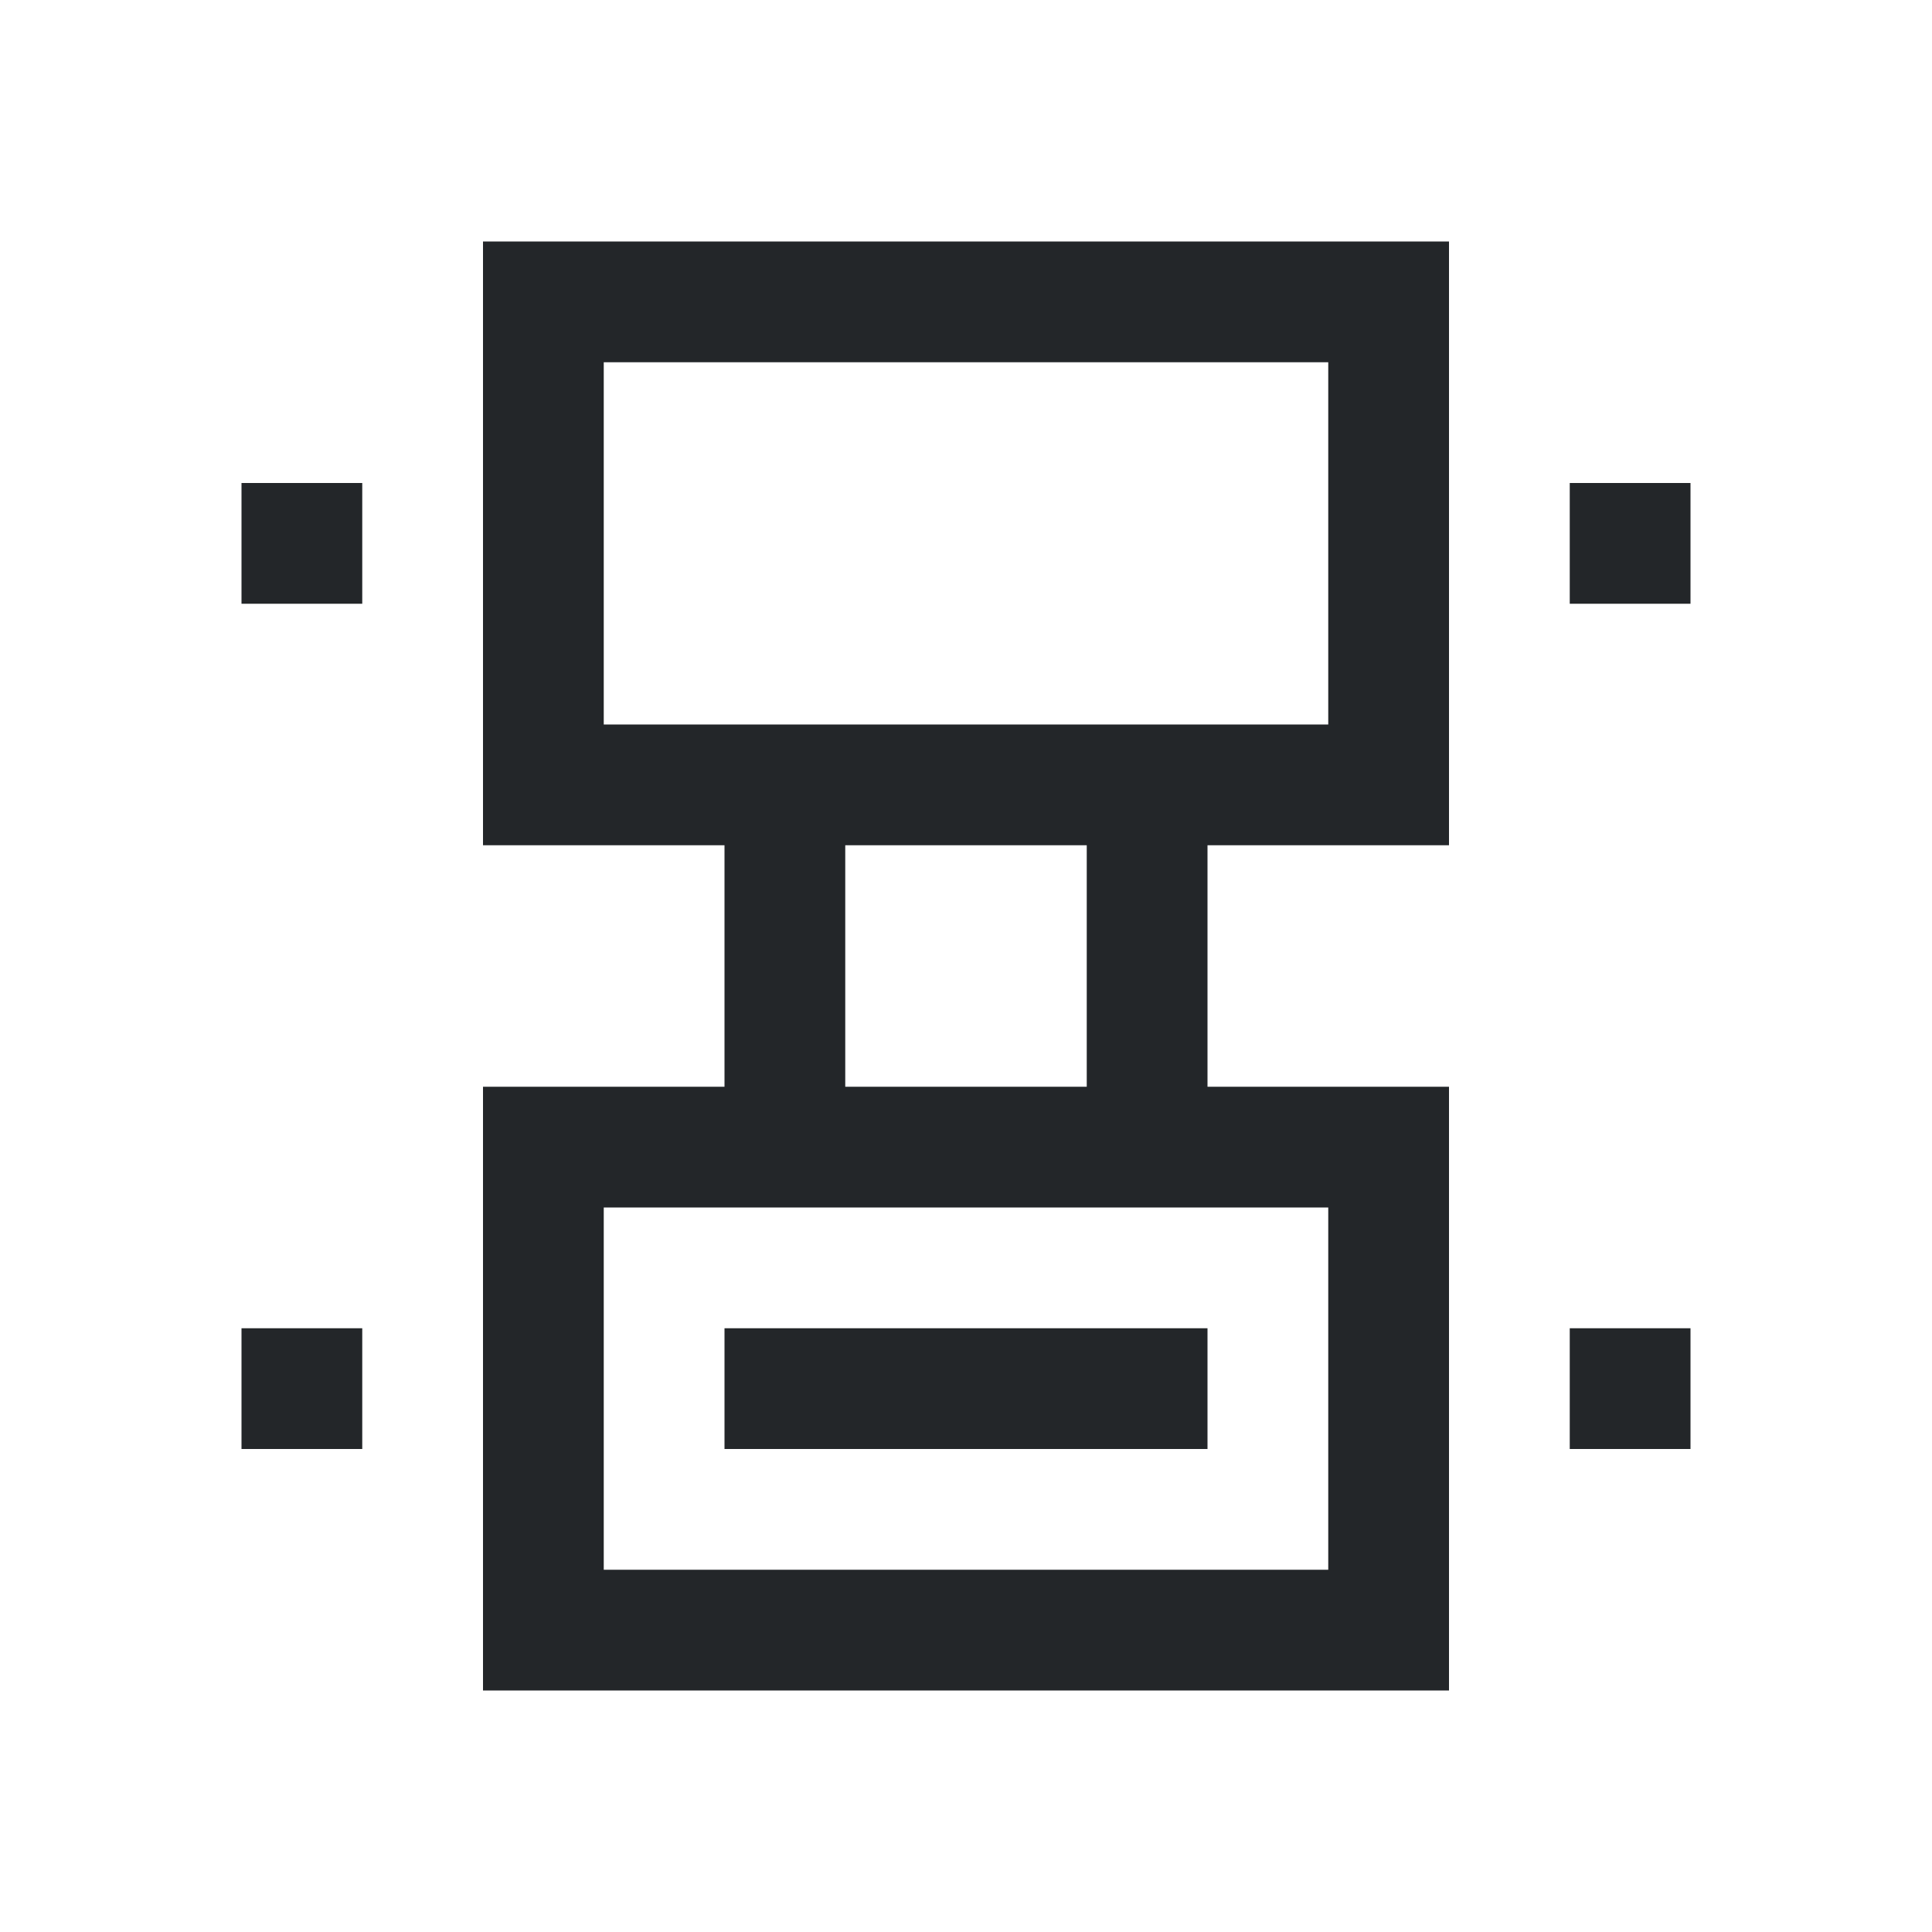
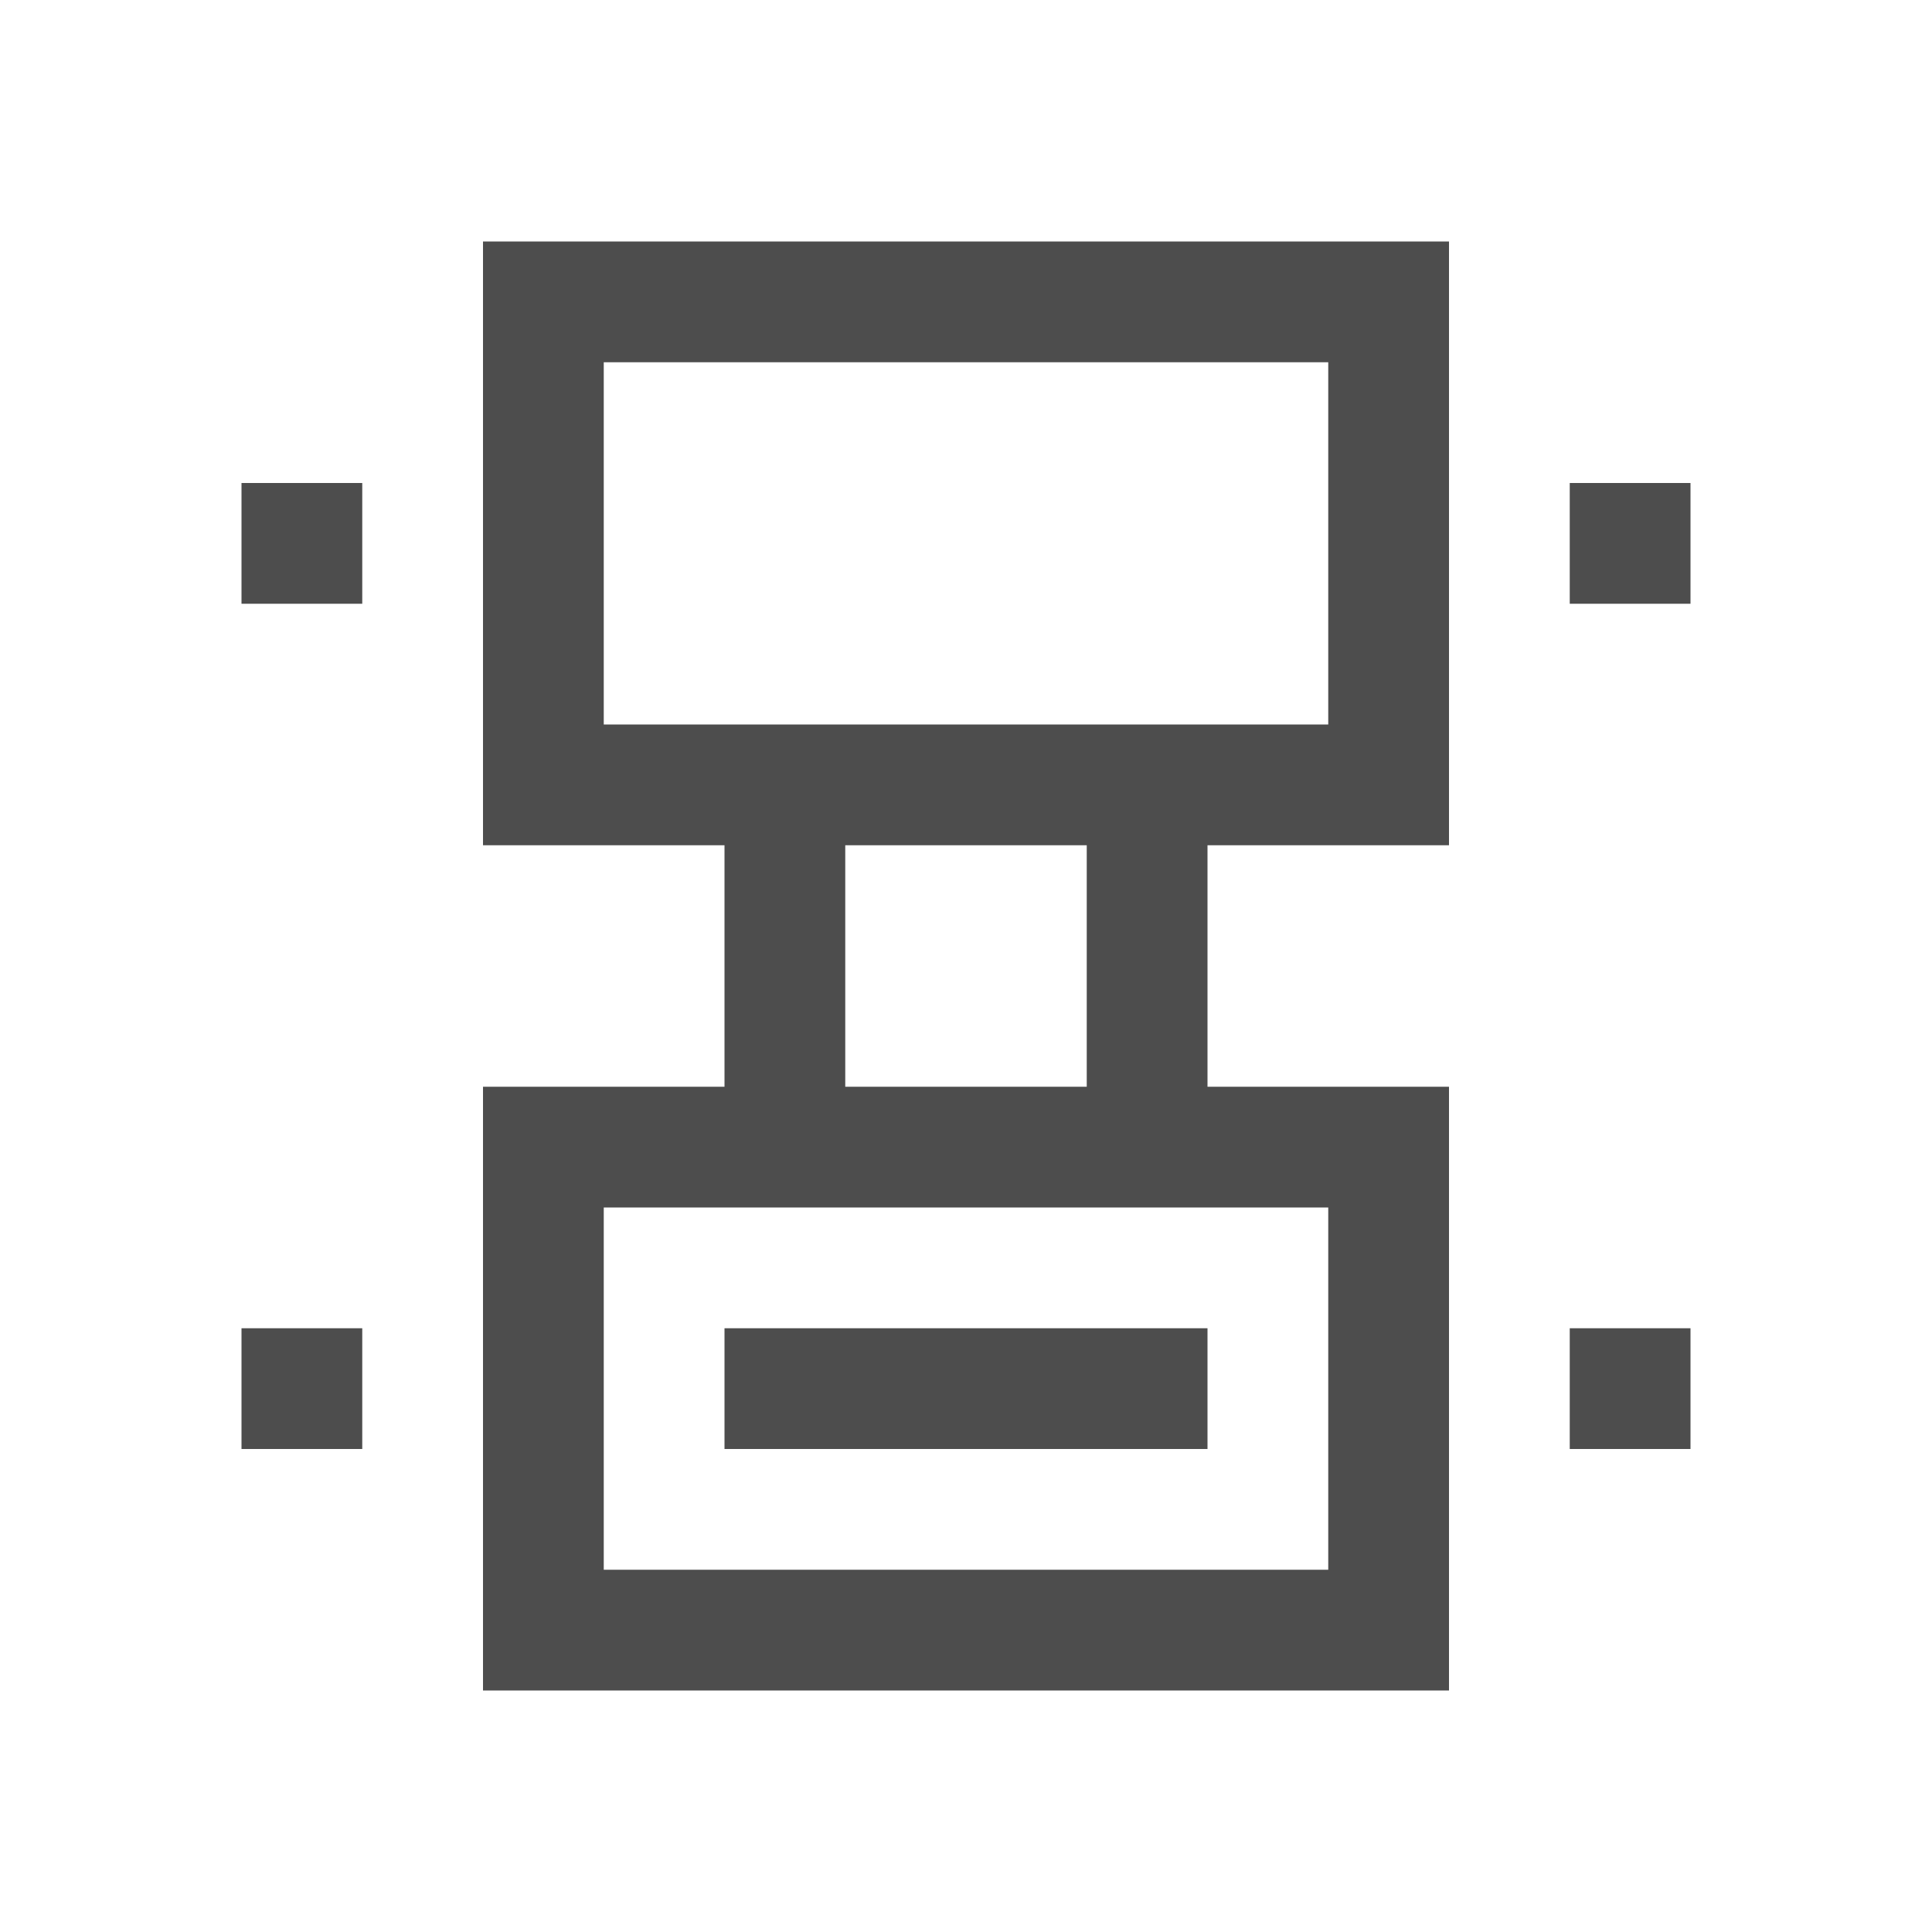
<svg xmlns="http://www.w3.org/2000/svg" viewBox="0 0 16 16">
  <defs id="defs3051">
    <style type="text/css" id="current-color-scheme">
      .ColorScheme-Text {
-         color:#232629;
+         color:#4d4d4d;
      }
      </style>
  </defs>
  <path style="fill:currentColor;fill-opacity:1;stroke:none" d="M 4 2 L 4 7 L 6 7 L 6 9 L 4 9 L 4 14 L 12 14 L 12 9 L 10 9 L 10 7 L 12 7 L 12 2 L 4 2 z M 5 3 L 11 3 L 11 6 L 5 6 L 5 3 z M 2 4 L 2 5 L 3 5 L 3 4 L 2 4 z M 13 4 L 13 5 L 14 5 L 14 4 L 13 4 z M 7 7 L 9 7 L 9 9 L 7 9 L 7 7 z M 5 10 L 11 10 L 11 13 L 5 13 L 5 10 z M 2 11 L 2 12 L 3 12 L 3 11 L 2 11 z M 6 11 L 6 12 L 10 12 L 10 11 L 6 11 z M 13 11 L 13 12 L 14 12 L 14 11 L 13 11 z " class="ColorScheme-Text" />
</svg>
